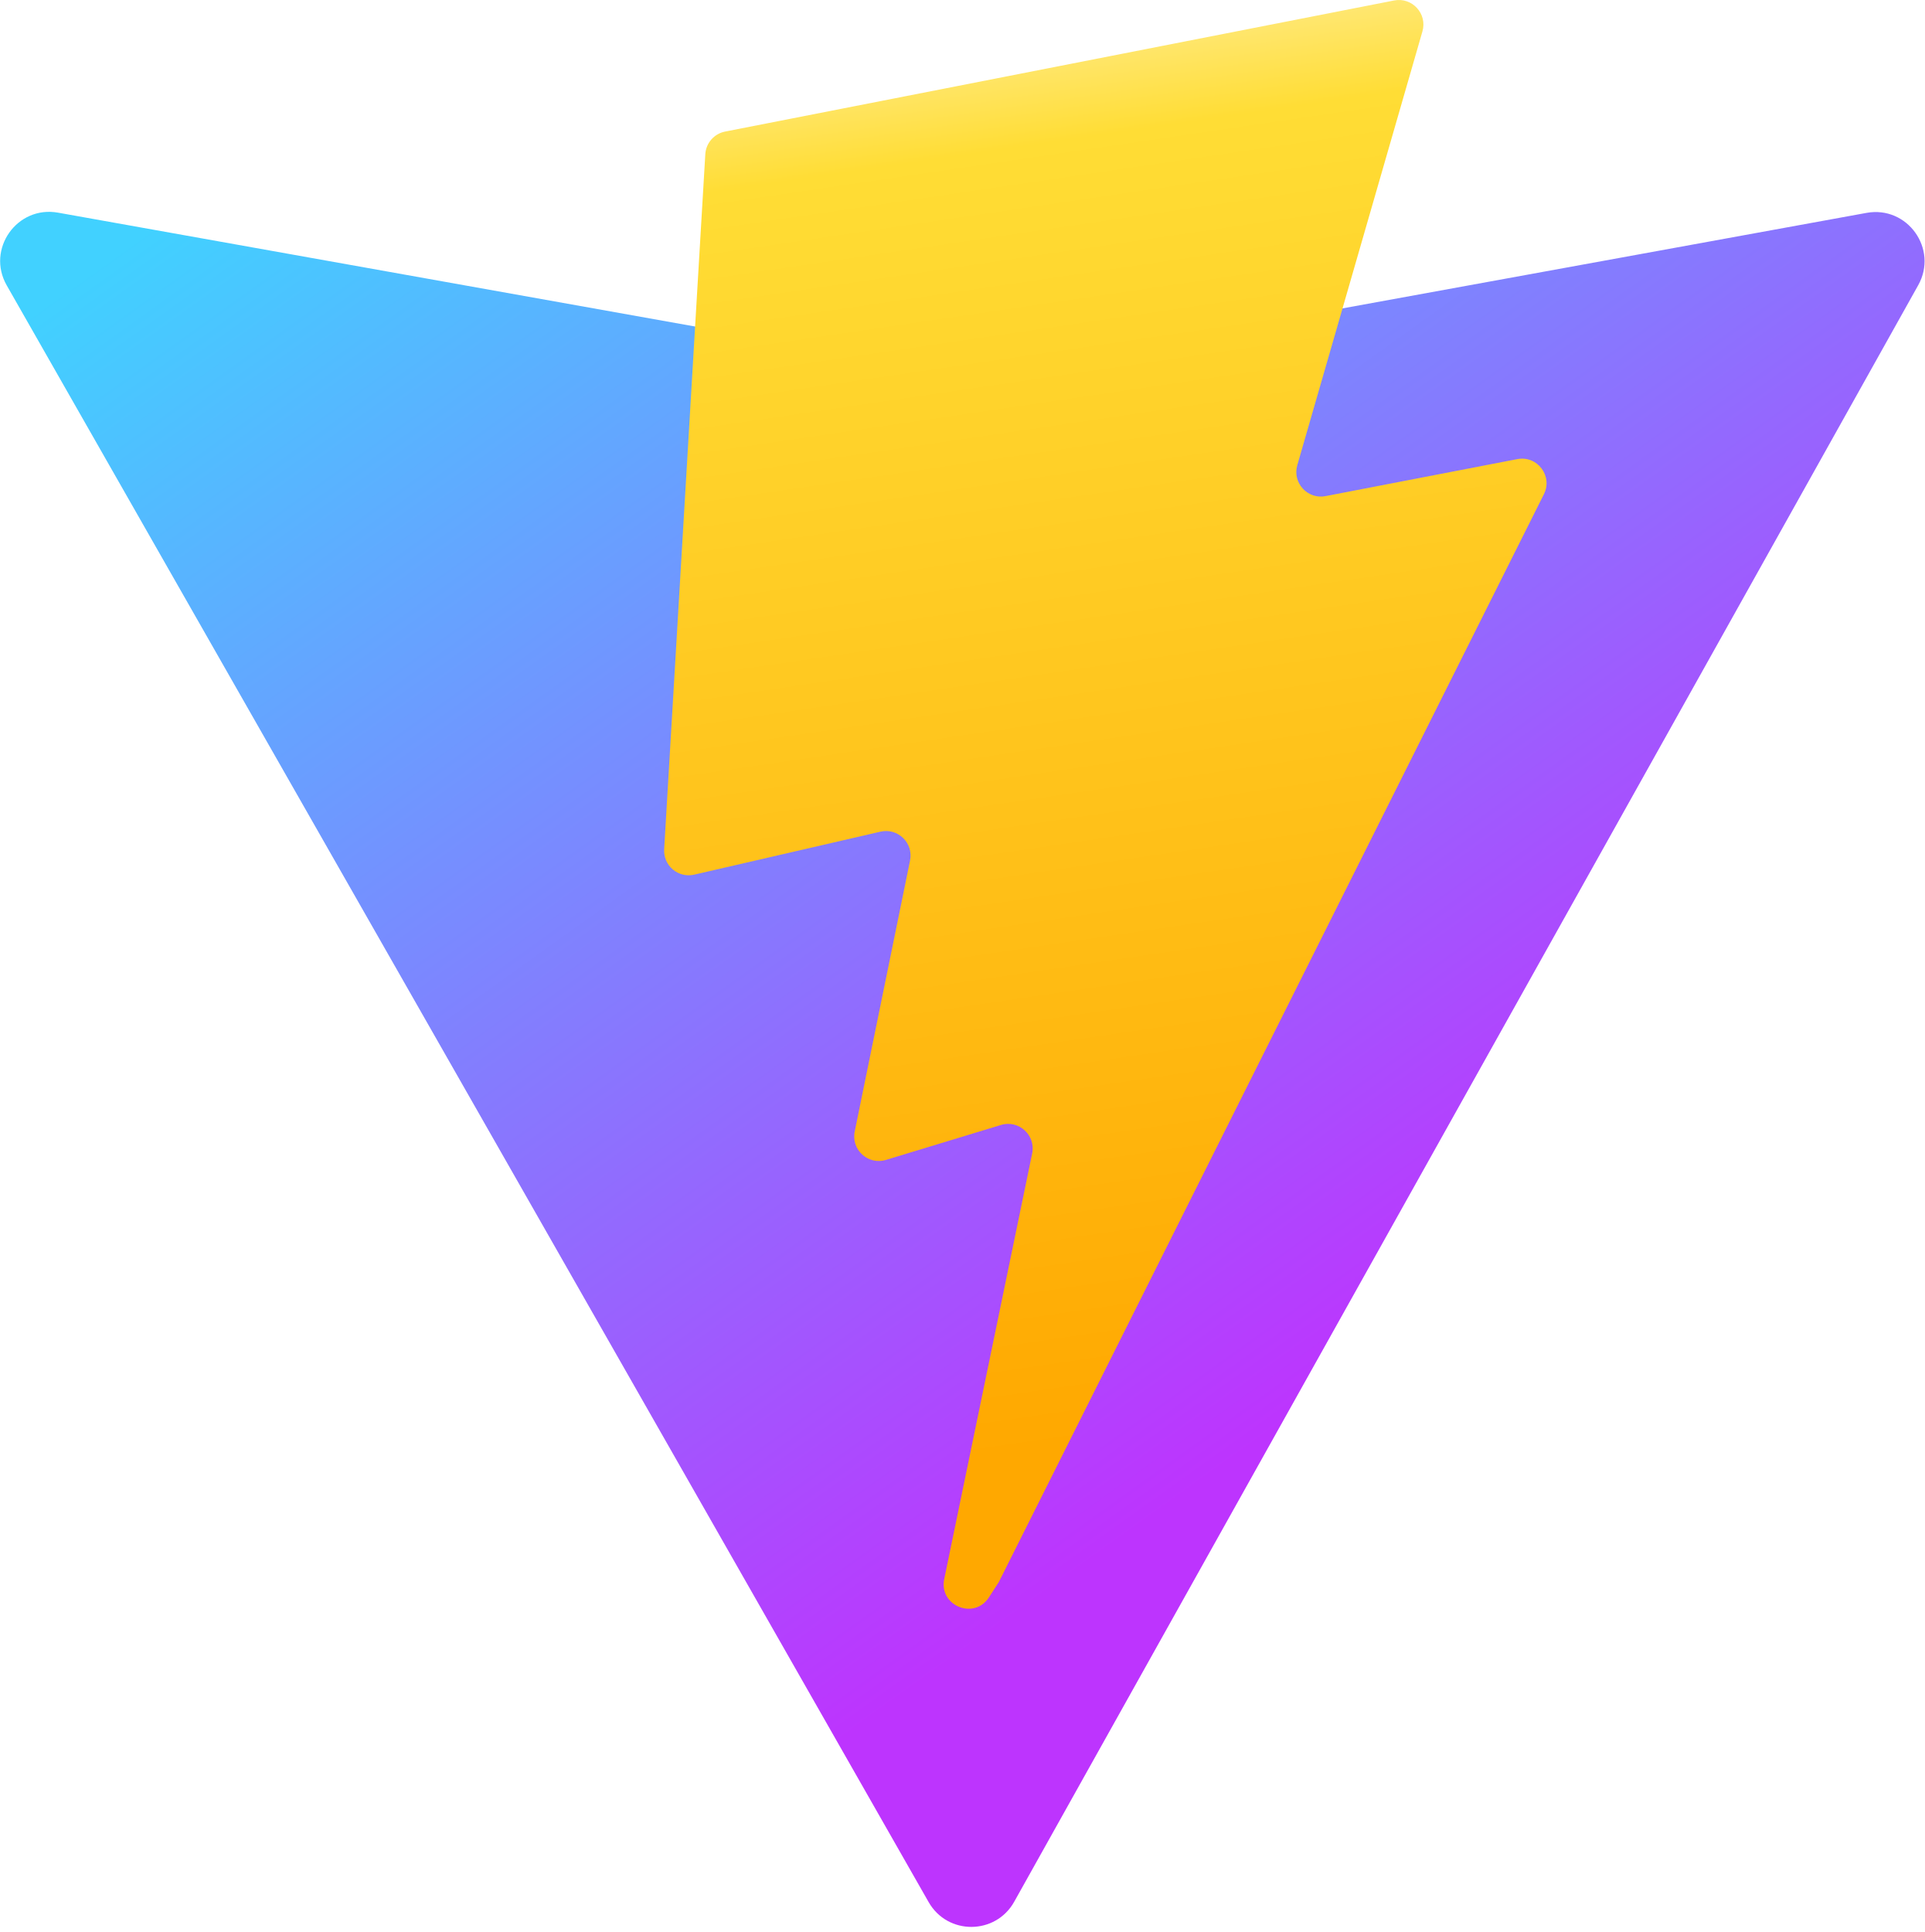
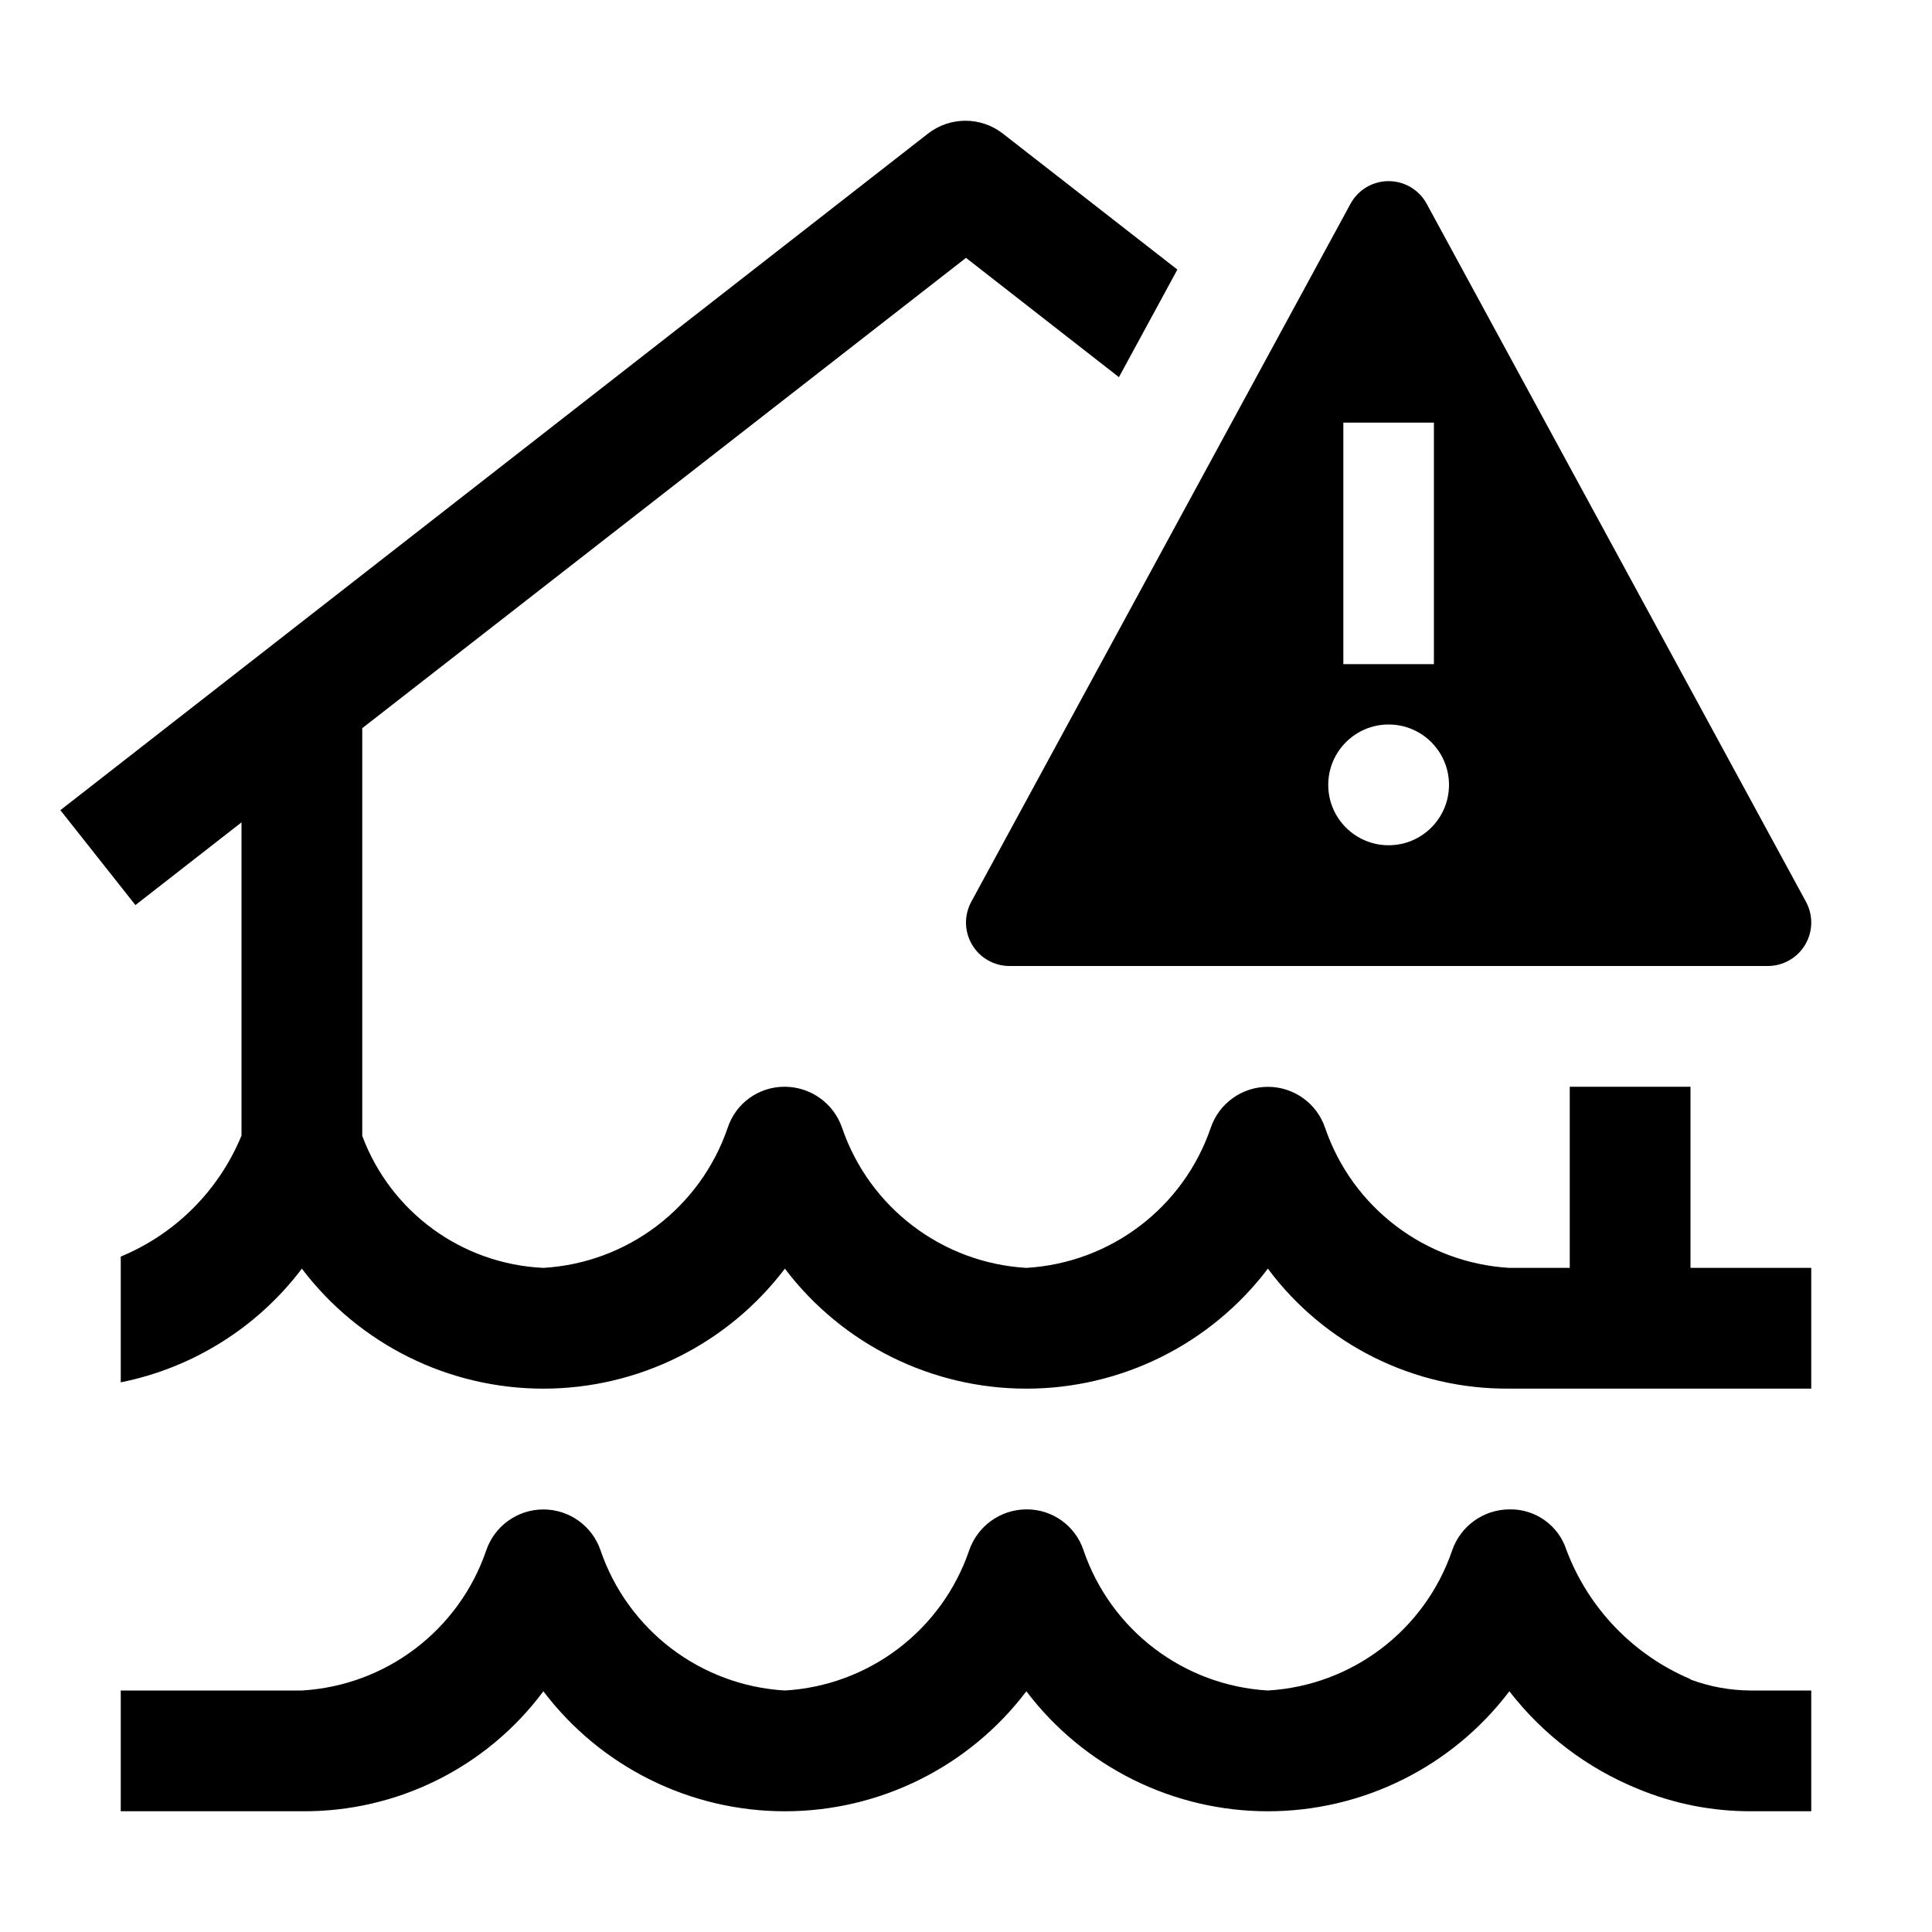
- <svg xmlns="http://www.w3.org/2000/svg" aria-hidden="true" role="img" class="iconify iconify--logos" width="31.88" height="32" preserveAspectRatio="xMidYMid meet" viewBox="0 0 256 257">
+ <svg xmlns="http://www.w3.org/2000/svg" fill="#000000" width="800px" height="800px" viewBox="0 0 32 32" id="Layer_1" data-name="Layer 1">
  <defs>
-     <linearGradient id="IconifyId1813088fe1fbc01fb466" x1="-.828%" x2="57.636%" y1="7.652%" y2="78.411%">
-       <stop offset="0%" stop-color="#41D1FF" />
-       <stop offset="100%" stop-color="#BD34FE" />
-     </linearGradient>
-     <linearGradient id="IconifyId1813088fe1fbc01fb467" x1="43.376%" x2="50.316%" y1="2.242%" y2="89.03%">
-       <stop offset="0%" stop-color="#FFEA83" />
-       <stop offset="8.333%" stop-color="#FFDD35" />
-       <stop offset="100%" stop-color="#FFA800" />
-     </linearGradient>
+     <style>
+       .cls-1 {
+         fill: none;
+       }
+     </style>
  </defs>
-   <path fill="url(#IconifyId1813088fe1fbc01fb466)" d="M255.153 37.938L134.897 252.976c-2.483 4.44-8.862 4.466-11.382.048L.875 37.958c-2.746-4.814 1.371-10.646 6.827-9.67l120.385 21.517a6.537 6.537 0 0 0 2.322-.004l117.867-21.483c5.438-.991 9.574 4.796 6.877 9.62Z" />
-   <path fill="url(#IconifyId1813088fe1fbc01fb467)" d="M185.432.063L96.44 17.501a3.268 3.268 0 0 0-2.634 3.014l-5.474 92.456a3.268 3.268 0 0 0 3.997 3.378l24.777-5.718c2.318-.535 4.413 1.507 3.936 3.838l-7.361 36.047c-.495 2.426 1.782 4.5 4.151 3.78l15.304-4.649c2.372-.72 4.652 1.36 4.15 3.788l-11.698 56.621c-.732 3.542 3.979 5.473 5.943 2.437l1.313-2.028l72.516-144.72c1.215-2.423-.88-5.186-3.54-4.672l-25.505 4.922c-2.396.462-4.435-1.77-3.759-4.114l16.646-57.705c.677-2.35-1.37-4.583-3.769-4.113Z" />
+   <path d="M29,28a2.883,2.883,0,0,1-1-.182v-.006a3.766,3.766,0,0,1-2.053-2.134A.971.971,0,0,0,25,25a1.007,1.007,0,0,0-.949.684A3.438,3.438,0,0,1,21,28a3.44,3.44,0,0,1-3.053-2.321A.989.989,0,0,0,17,25a1.007,1.007,0,0,0-.949.684A3.438,3.438,0,0,1,13,28a3.44,3.44,0,0,1-3.053-2.321,1,1,0,0,0-1.895.005A3.438,3.438,0,0,1,5,28H2v2H5a4.932,4.932,0,0,0,4-1.987,5.019,5.019,0,0,0,8,0,5.019,5.019,0,0,0,8,0,5.143,5.143,0,0,0,2.138,1.62A4.837,4.837,0,0,0,29,30h1V28Z" transform="translate(0 0)" />
+   <path id="_inner-path_" data-name="&lt;inner-path&gt;" class="cls-1" d="M23.75,11h-1.5V7h1.5ZM23,12a1,1,0,1,0,1,1A1,1,0,0,0,23,12Z" transform="translate(0 0)" />
+   <path d="M29.912,14.935,23.628,3.371a.718.718,0,0,0-1.257,0L16.088,14.935A.72.72,0,0,0,16.72,16H29.28A.72.72,0,0,0,29.912,14.935ZM22.25,7h1.5v4h-1.5ZM23,14a1,1,0,1,1,1-1A1,1,0,0,1,23,14Z" transform="translate(0 0)" />
+   <path d="M28,21V18H26v3H25a3.438,3.438,0,0,1-3.051-2.316,1,1,0,0,0-1.895-.005A3.44,3.44,0,0,1,17,21a3.438,3.438,0,0,1-3.051-2.316A1.007,1.007,0,0,0,13,18a.989.989,0,0,0-.947.679A3.44,3.44,0,0,1,9,21a3.366,3.366,0,0,1-3-2.186v-6.753l10-7.79,2.533,1.976.968-1.782L16.612,2.214a1.009,1.009,0,0,0-1.243,0L1,13.419l1.243,1.572L4,13.621v5.188a3.689,3.689,0,0,1-2,2.004V22.896a4.996,4.996,0,0,0,3-1.883,5.019,5.019,0,0,0,8,0,5.019,5.019,0,0,0,8,0A4.932,4.932,0,0,0,25,23h5V21Z" transform="translate(0 0)" />
+   <rect id="_Transparent_Rectangle_" data-name="&lt;Transparent Rectangle&gt;" class="cls-1" width="32" height="32" />
</svg>
